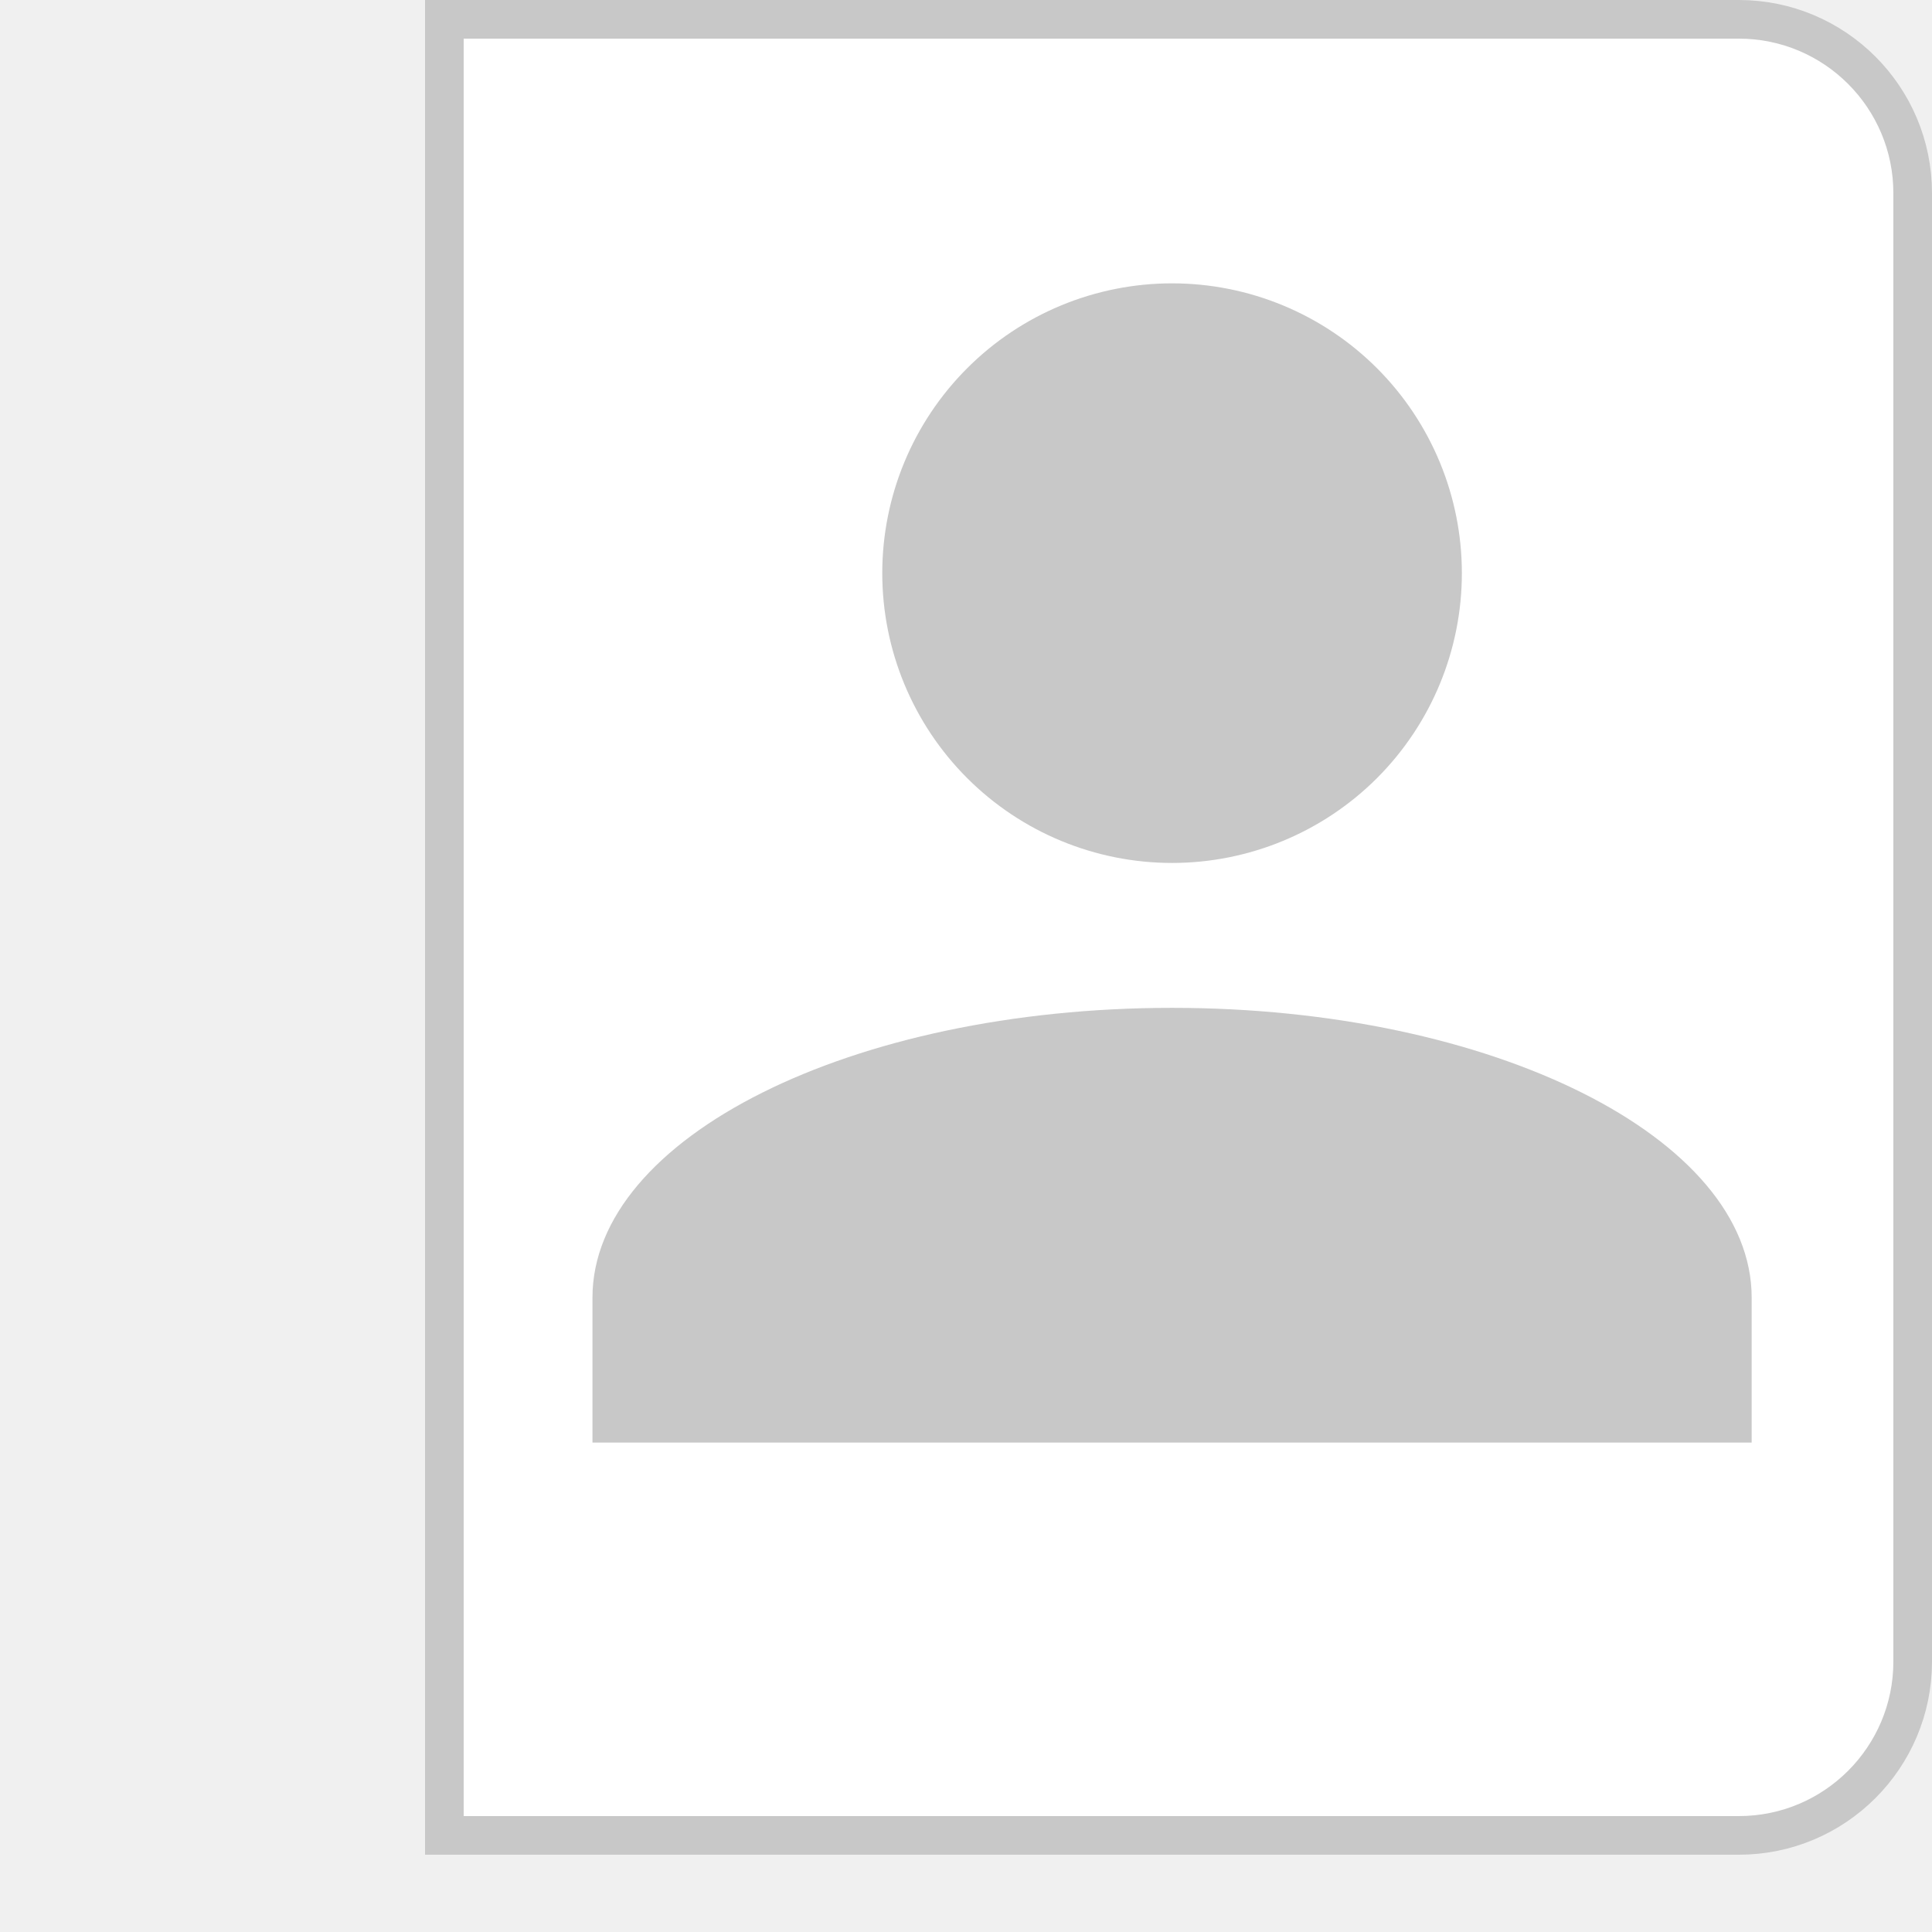
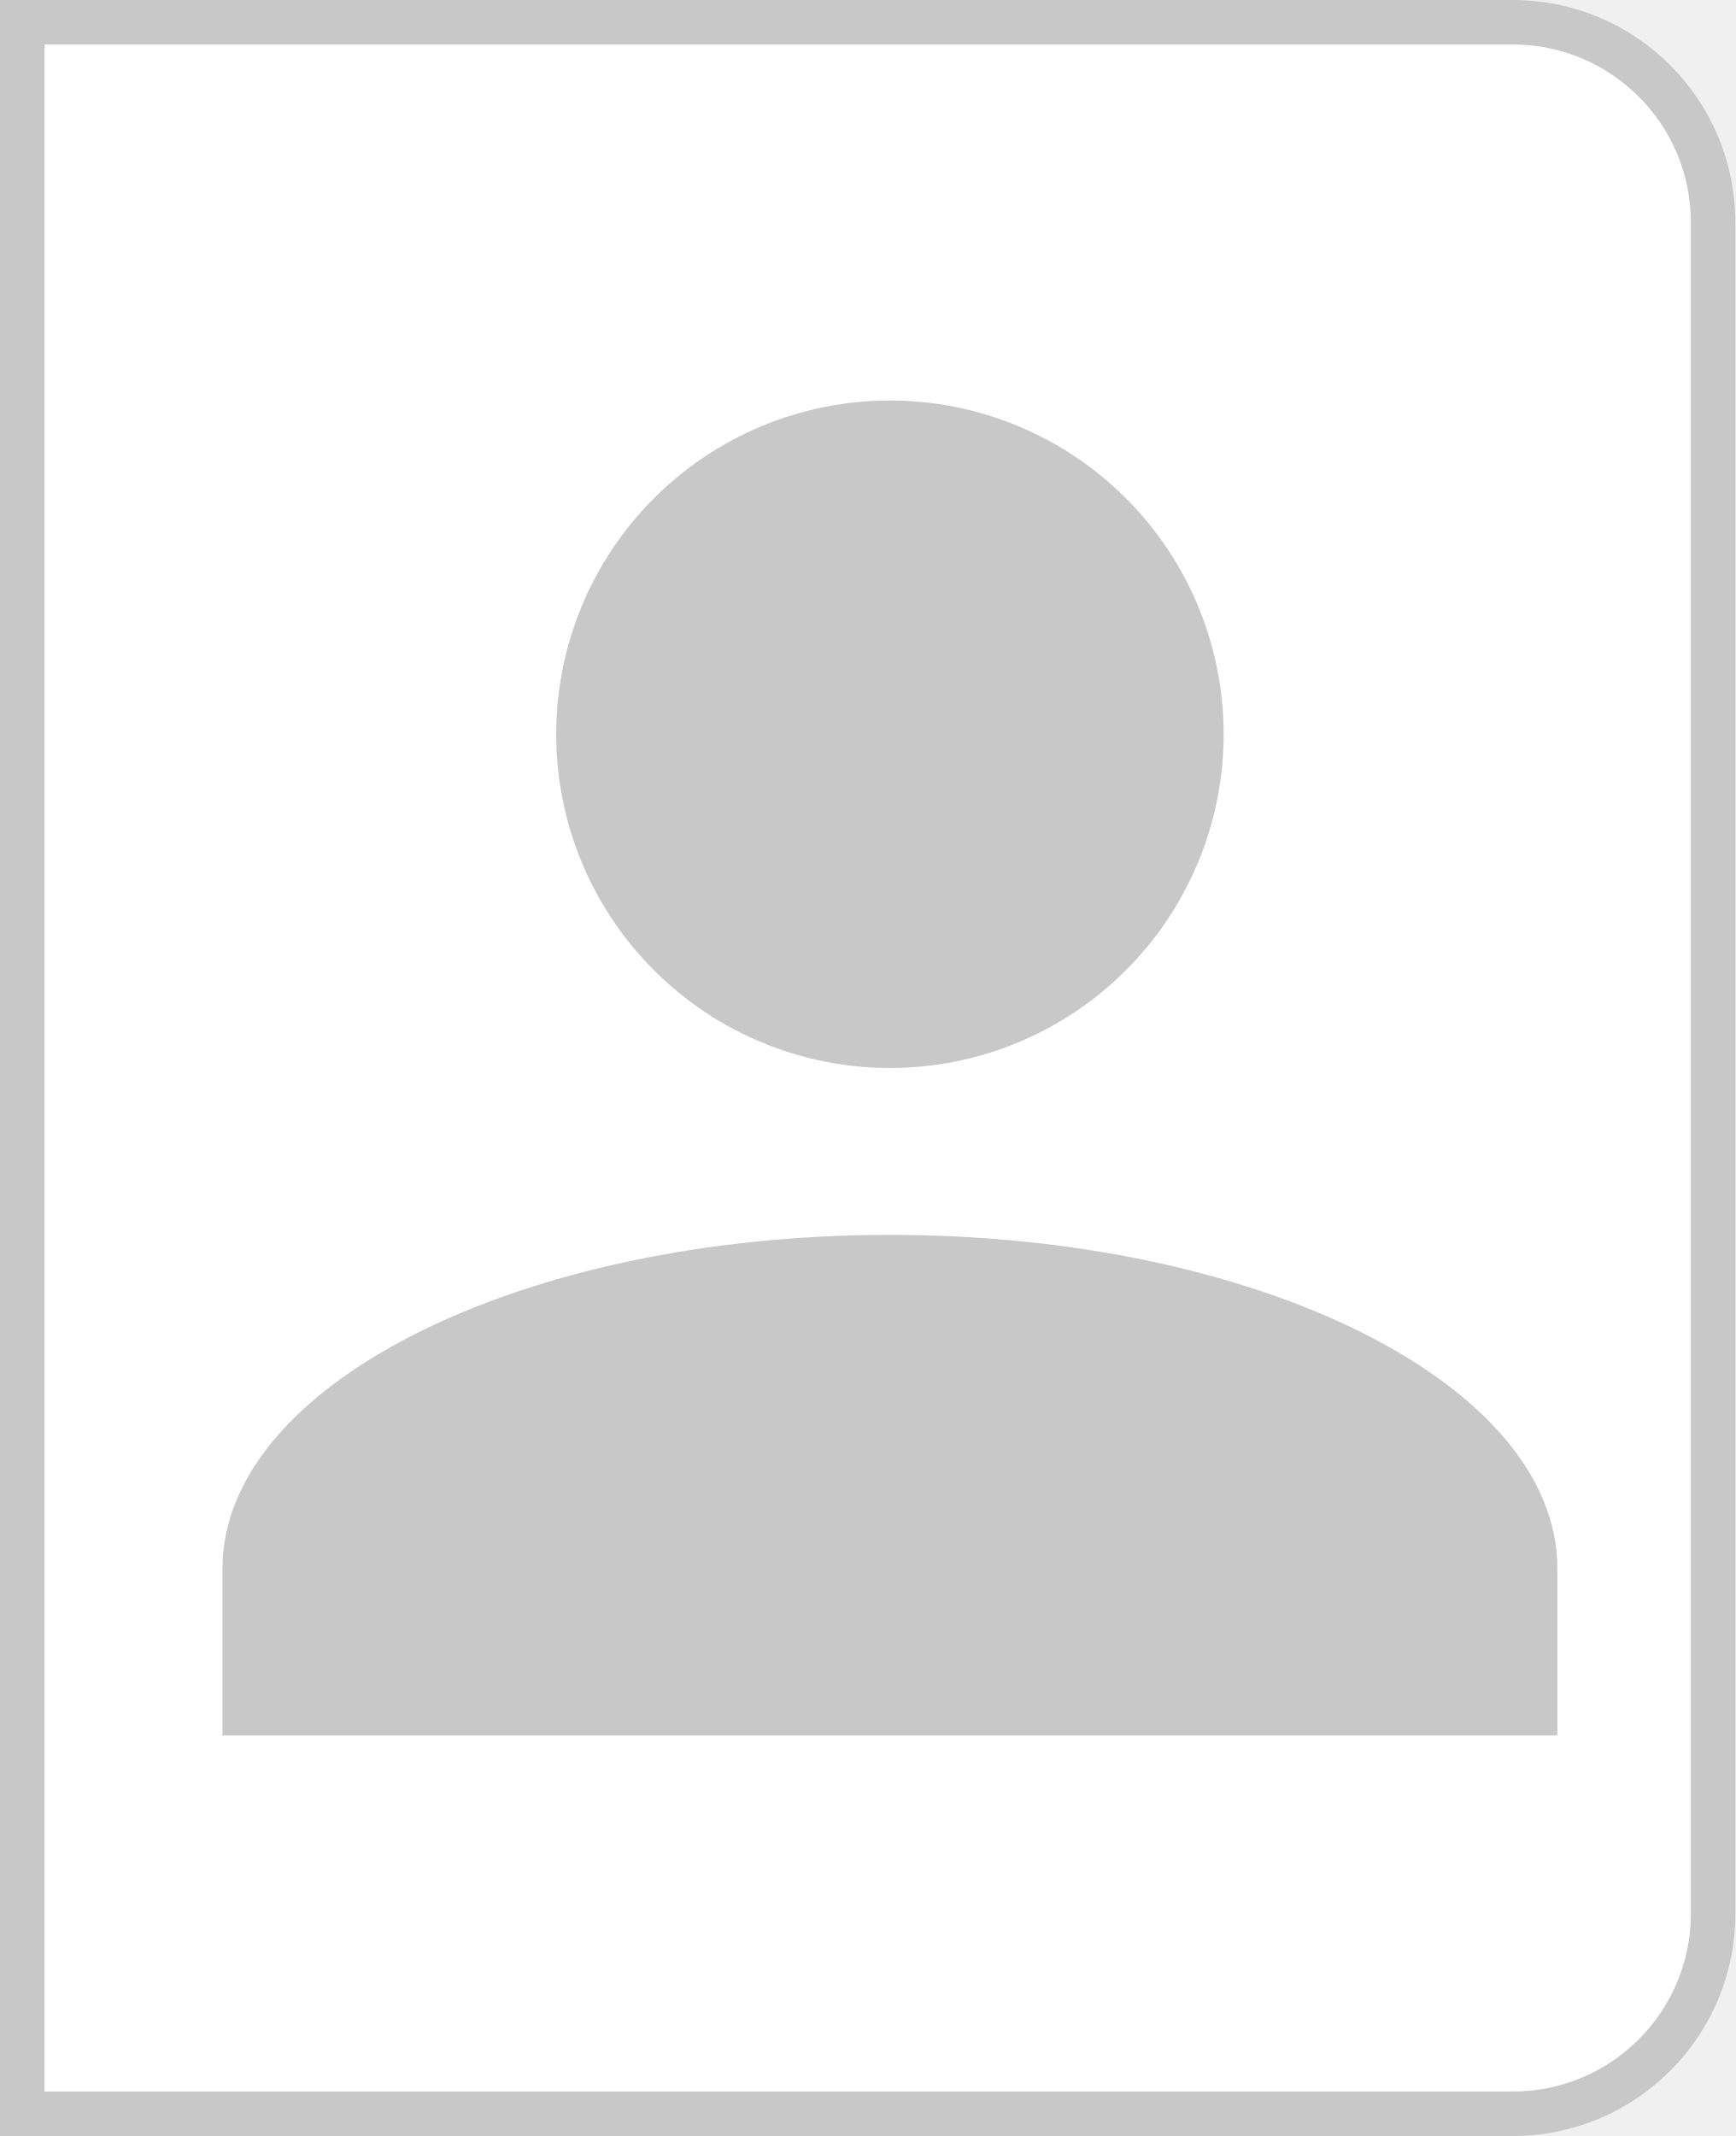
- <svg xmlns="http://www.w3.org/2000/svg" width="50" height="50" viewBox="0 0 50 50" fill="none">
-   <path d="M11.5 0.5H45C47.485 0.5 49.5 2.515 49.5 5V43C49.5 45.485 47.485 47.5 45 47.5H11.5V0.5Z" fill="white" stroke="#C8C8C8" />
-   <path d="M30.333 7.333C32.322 7.333 34.23 8.123 35.637 9.53C37.043 10.937 37.833 12.844 37.833 14.833C37.833 16.822 37.043 18.73 35.637 20.137C34.23 21.543 32.322 22.333 30.333 22.333C28.344 22.333 26.436 21.543 25.03 20.137C23.623 18.73 22.833 16.822 22.833 14.833C22.833 12.844 23.623 10.937 25.03 9.53C26.436 8.123 28.344 7.333 30.333 7.333ZM30.333 26.083C38.621 26.083 45.333 29.439 45.333 33.583V37.333H15.333V33.583C15.333 29.439 22.046 26.083 30.333 26.083Z" fill="#C8C8C8" />
+ <svg xmlns="http://www.w3.org/2000/svg" width="39" height="48" viewBox="0 0 39 48" fill="none">
+   <path d="M0.5 0.5H34C36.485 0.5 38.5 2.515 38.5 5V43C38.5 45.485 36.485 47.5 34 47.5H0.5V0.5Z" fill="white" stroke="#C8C8C8" />
+   <path d="M20 9C21.989 9 23.897 9.79 25.303 11.197C26.71 12.603 27.5 14.511 27.5 16.5C27.5 18.489 26.71 20.397 25.303 21.803C23.897 23.21 21.989 24 20 24C18.011 24 16.103 23.21 14.697 21.803C13.29 20.397 12.5 18.489 12.5 16.5C12.5 14.511 13.29 12.603 14.697 11.197C16.103 9.79 18.011 9 20 9ZM20 27.75C28.288 27.75 35 31.106 35 35.25V39H5V35.25C5 31.106 11.713 27.75 20 27.75Z" fill="#C8C8C8" />
</svg>
